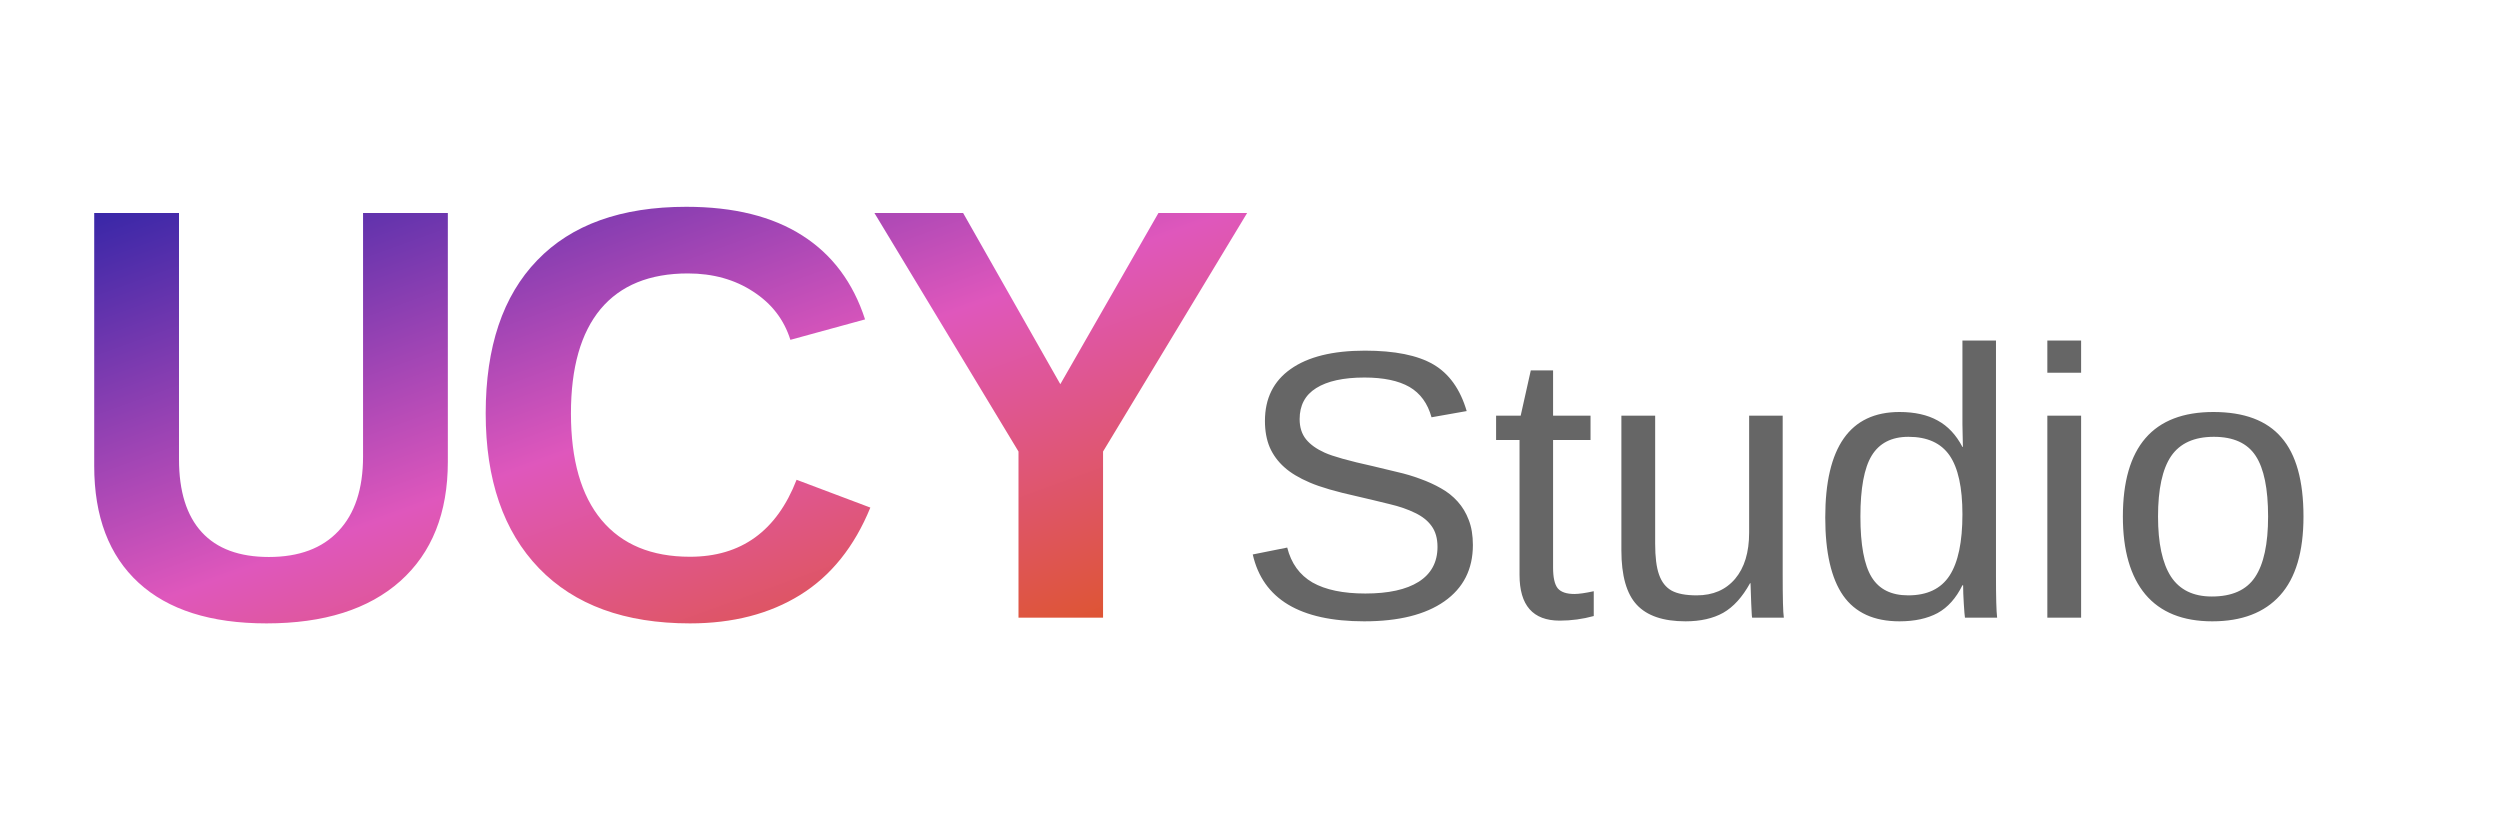
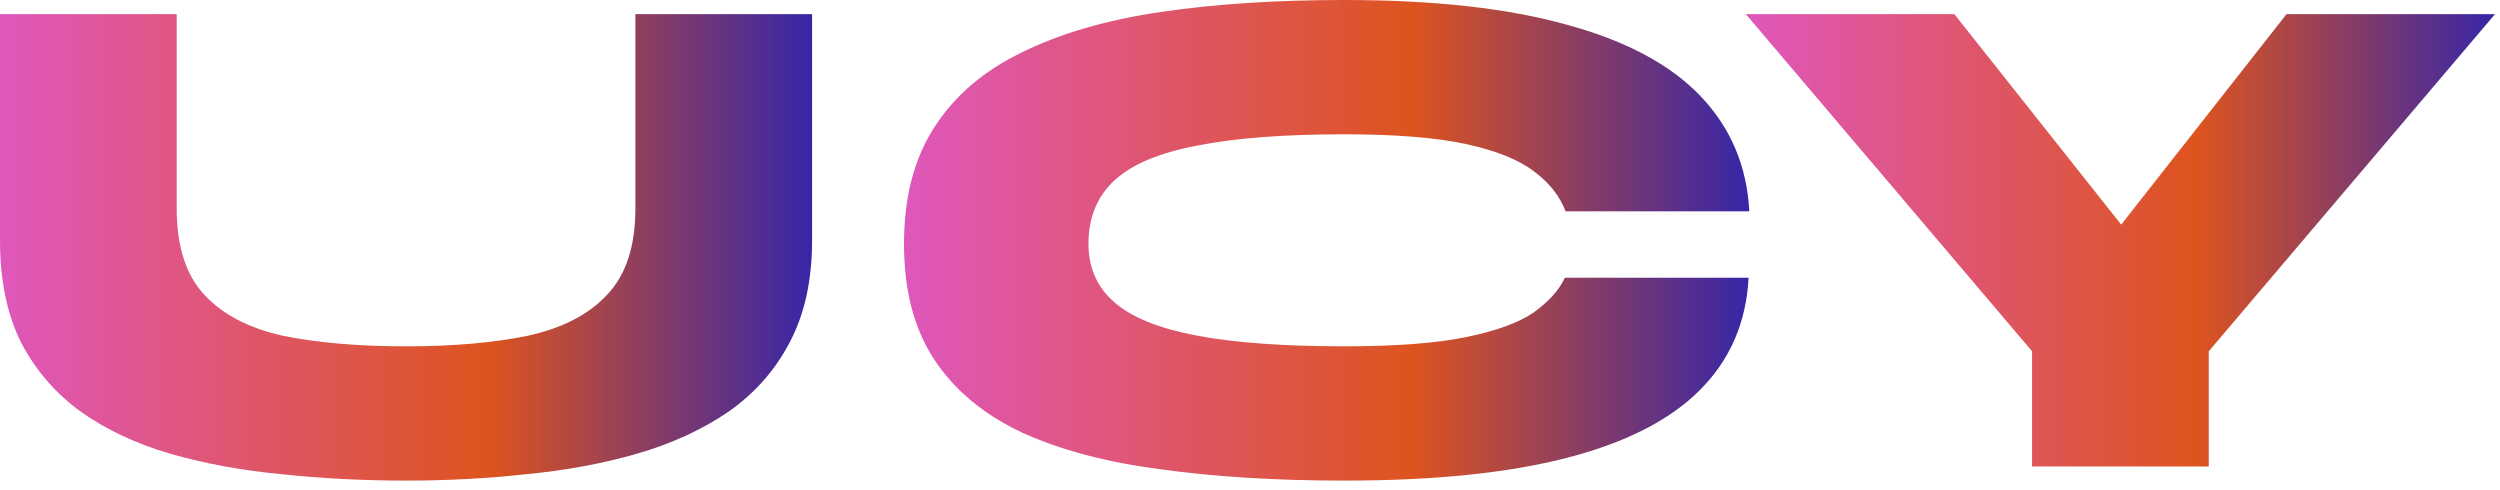
- <svg xmlns="http://www.w3.org/2000/svg" viewBox="0 0 170 56" width="170" height="56">
+ <svg xmlns="http://www.w3.org/2000/svg" width="240" height="47" viewBox="0 0 240 47" fill="none">
+   <path d="M239.521 1.357L212.042 33.722V44.781H195.079V33.722L167.6 1.357H187.616L209.938 29.515H197.386L219.505 1.357H239.521Z" fill="url(#paint0_linear_111_3)" />
+   <path d="M167.865 26.665C167.639 30.962 166.078 34.558 163.183 37.453C160.289 40.348 156.014 42.519 150.36 43.967C144.751 45.414 137.649 46.138 129.055 46.138C122.496 46.138 116.616 45.776 111.414 45.052C106.212 44.374 101.779 43.198 98.115 41.524C94.451 39.805 91.647 37.476 89.702 34.536C87.757 31.596 86.784 27.886 86.784 23.408C86.784 18.93 87.757 15.198 89.702 12.213C91.647 9.182 94.451 6.785 98.115 5.021C101.779 3.212 106.212 1.922 111.414 1.153C116.616 0.384 122.496 0 129.055 0C137.649 0 144.774 0.792 150.428 2.375C156.082 3.913 160.356 6.197 163.251 9.228C166.146 12.258 167.707 15.945 167.933 20.287H150.292C149.749 18.84 148.754 17.573 147.307 16.488C145.859 15.357 143.688 14.475 140.793 13.841C137.898 13.208 133.985 12.892 129.055 12.892C123.265 12.892 118.561 13.253 114.942 13.977C111.323 14.656 108.677 15.764 107.004 17.302C105.33 18.84 104.493 20.875 104.493 23.408C104.493 25.715 105.33 27.592 107.004 29.04C108.677 30.487 111.323 31.55 114.942 32.229C118.561 32.907 123.265 33.246 129.055 33.246C133.985 33.246 137.875 32.953 140.725 32.364C143.62 31.776 145.791 30.985 147.239 29.99C148.686 28.949 149.681 27.841 150.224 26.665H167.865Z" fill="url(#paint1_linear_111_3)" />
+   <path d="M60.997 20.016V1.357H77.96V23.069C77.96 26.914 77.236 30.194 75.788 32.908C74.386 35.576 72.418 37.793 69.885 39.557C67.352 41.276 64.435 42.61 61.133 43.56C57.831 44.51 54.28 45.166 50.48 45.528C46.726 45.935 42.904 46.138 39.014 46.138C34.898 46.138 30.917 45.935 27.072 45.528C23.227 45.166 19.654 44.51 16.352 43.56C13.095 42.61 10.245 41.276 7.803 39.557C5.36 37.793 3.438 35.576 2.035 32.908C0.678 30.194 0 26.914 0 23.069V1.357H16.962V20.016C16.962 23.635 17.845 26.394 19.609 28.294C21.373 30.194 23.883 31.505 27.14 32.229C30.442 32.908 34.4 33.247 39.014 33.247C43.492 33.247 47.382 32.908 50.684 32.229C53.986 31.505 56.519 30.194 58.283 28.294C60.092 26.394 60.997 23.635 60.997 20.016Z" fill="url(#paint2_linear_111_3)" />
  <defs>
-     <linearGradient id="ucy-gradient" x1="0%" y1="0%" x2="100%" y2="100%">
-       <stop offset="0" stop-color="#3626A7" />
-       <stop offset="0.5" stop-color="#DF57BC" />
-       <stop offset="1" stop-color="#DE541E" />
+     <linearGradient id="paint0_linear_111_3" x1="167.6" y1="23.069" x2="239.521" y2="23.069" gradientUnits="userSpaceOnUse">
+       <stop stop-color="#DF57BC" />
+       <stop offset="0.6" stop-color="#DE541E" />
+       <stop offset="1" stop-color="#3626A7" />
+     </linearGradient>
+     <linearGradient id="paint1_linear_111_3" x1="86.784" y1="23.069" x2="167.933" y2="23.069" gradientUnits="userSpaceOnUse">
+       <stop stop-color="#DF57BC" />
+       <stop offset="0.6" stop-color="#DE541E" />
+       <stop offset="1" stop-color="#3626A7" />
+     </linearGradient>
+     <linearGradient id="paint2_linear_111_3" x1="3.45287e-07" y1="23.748" x2="77.96" y2="23.748" gradientUnits="userSpaceOnUse">
+       <stop stop-color="#DF57BC" />
+       <stop offset="0.6" stop-color="#DE541E" />
+       <stop offset="1" stop-color="#3626A7" />
    </linearGradient>
  </defs>
-   <text x="4" y="42" font-family="Arial, Helvetica, sans-serif" font-weight="800" font-size="40" letter-spacing="-1.5" fill="url(#ucy-gradient)">UCY</text>
-   <text x="84" y="42" font-family="Arial, Helvetica, sans-serif" font-weight="400" font-size="26" fill="#666666">Studio</text>
</svg>
